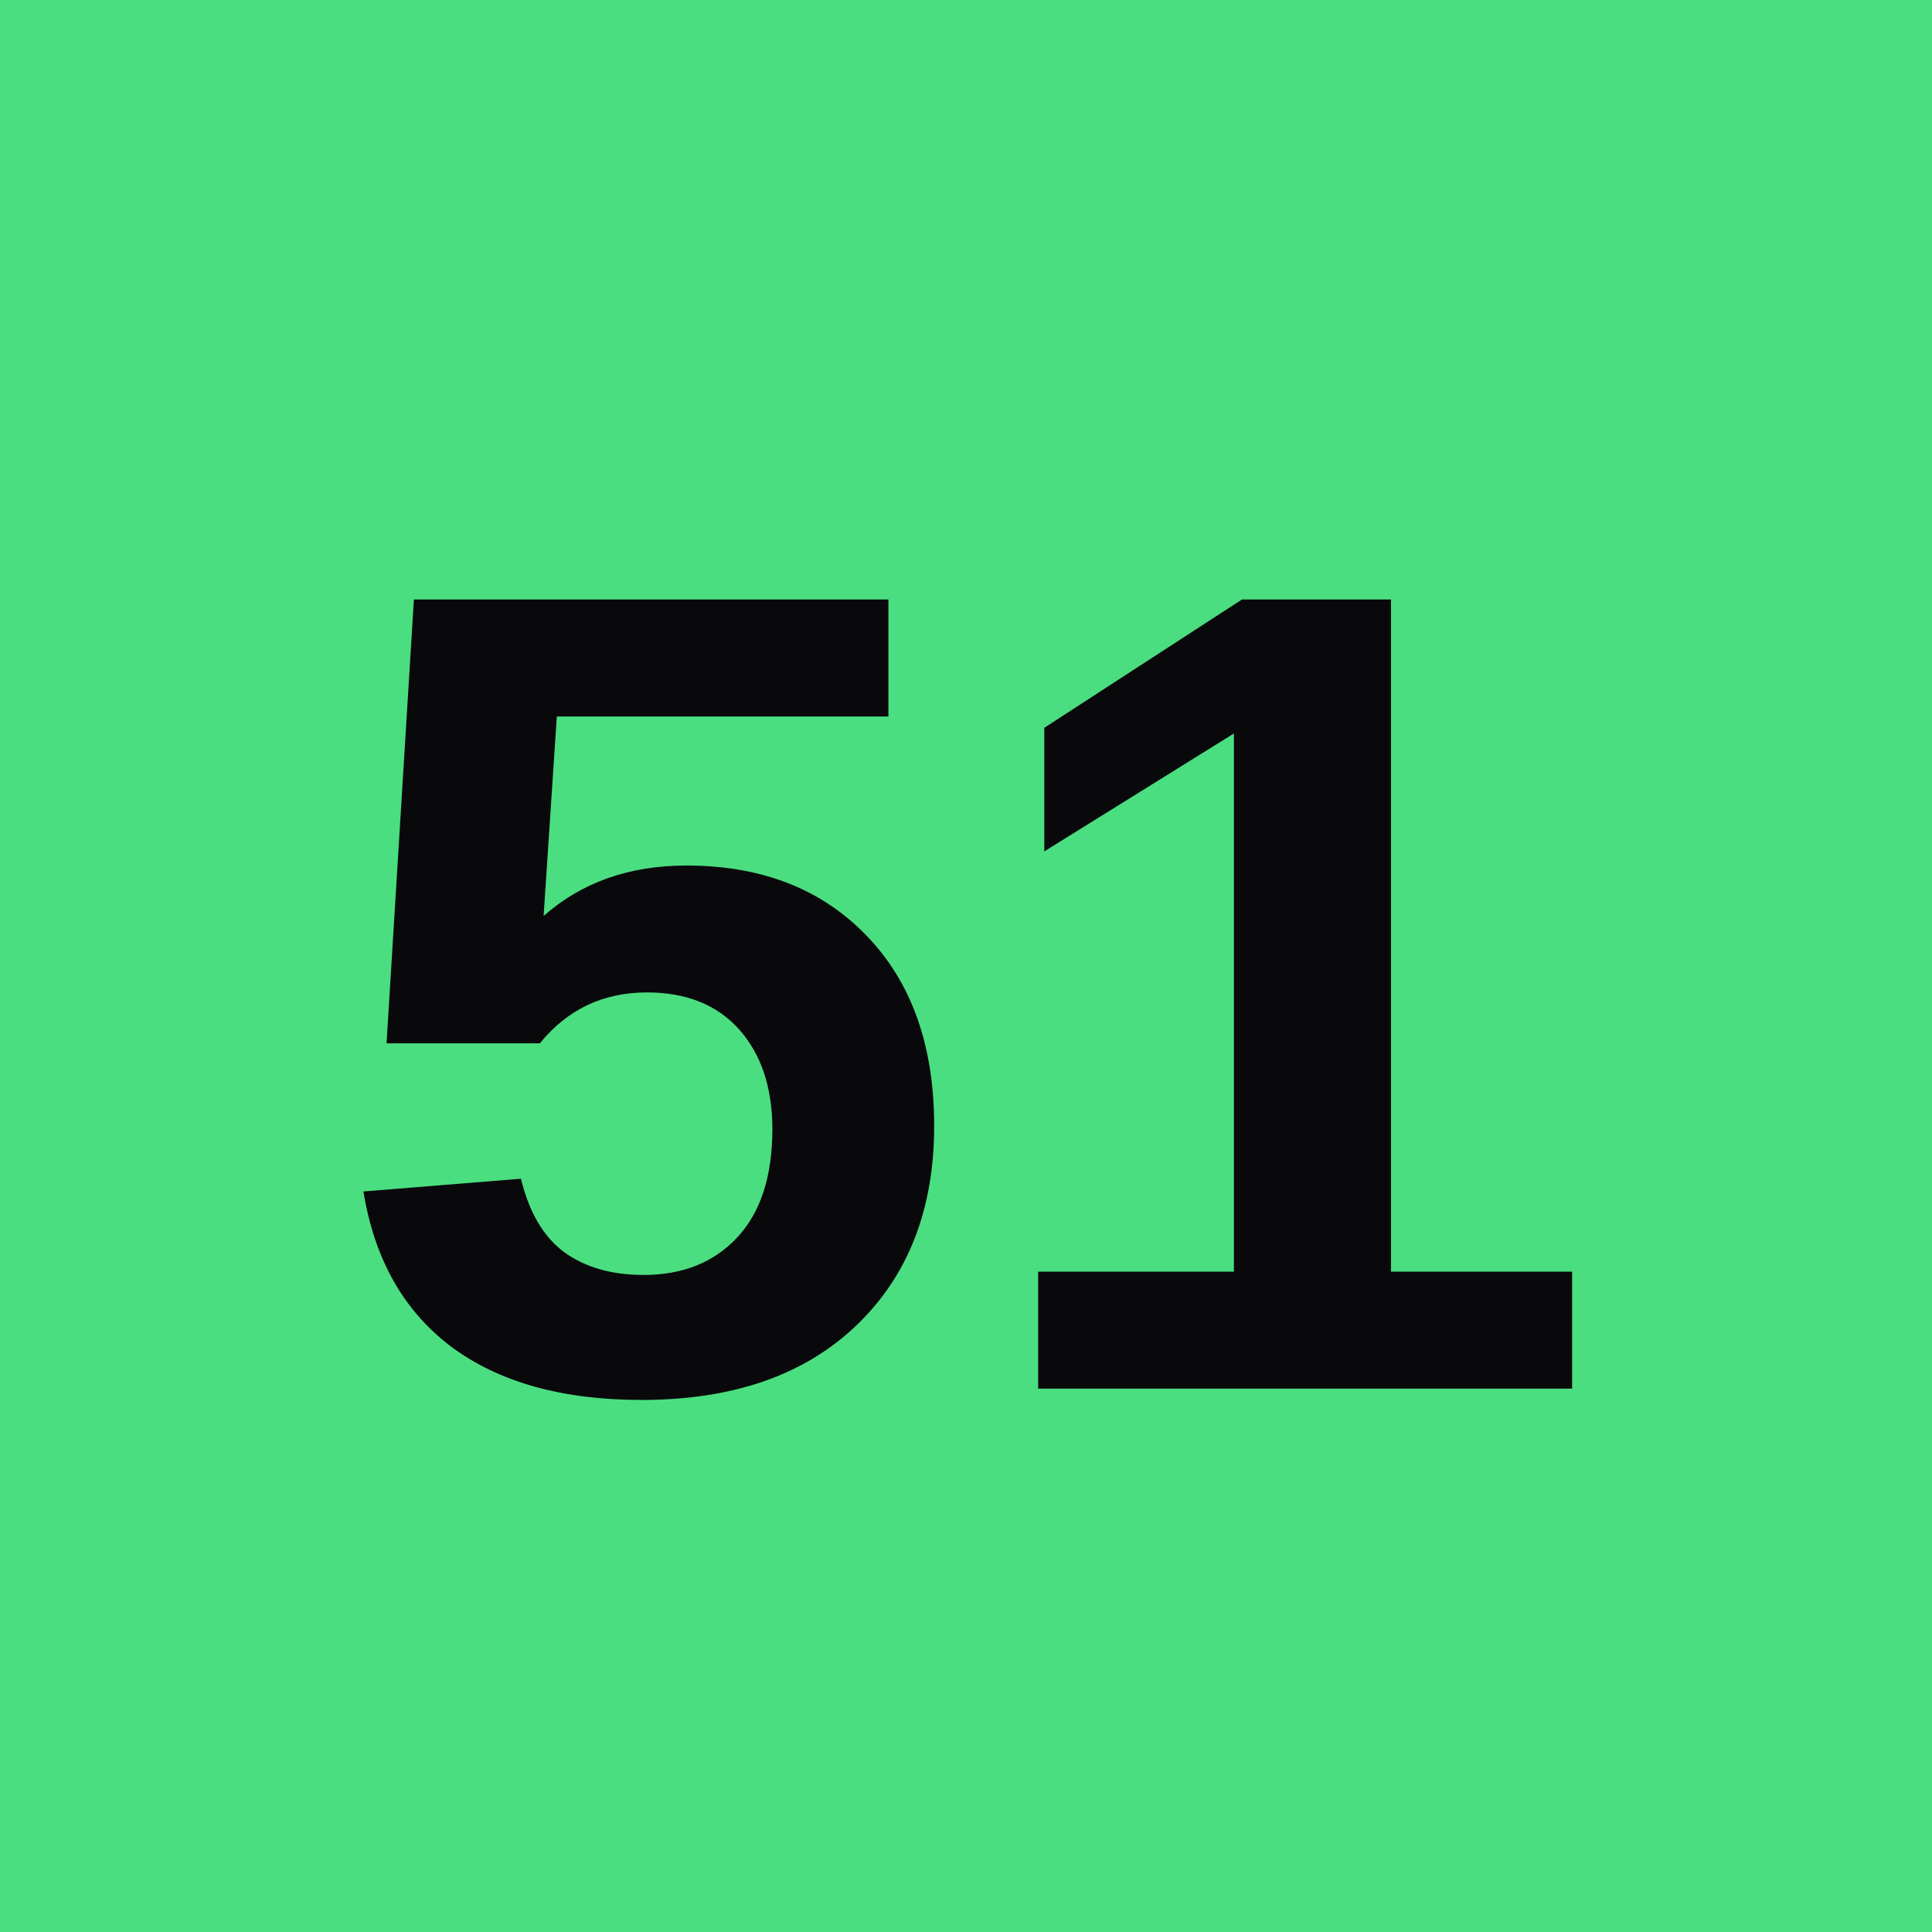
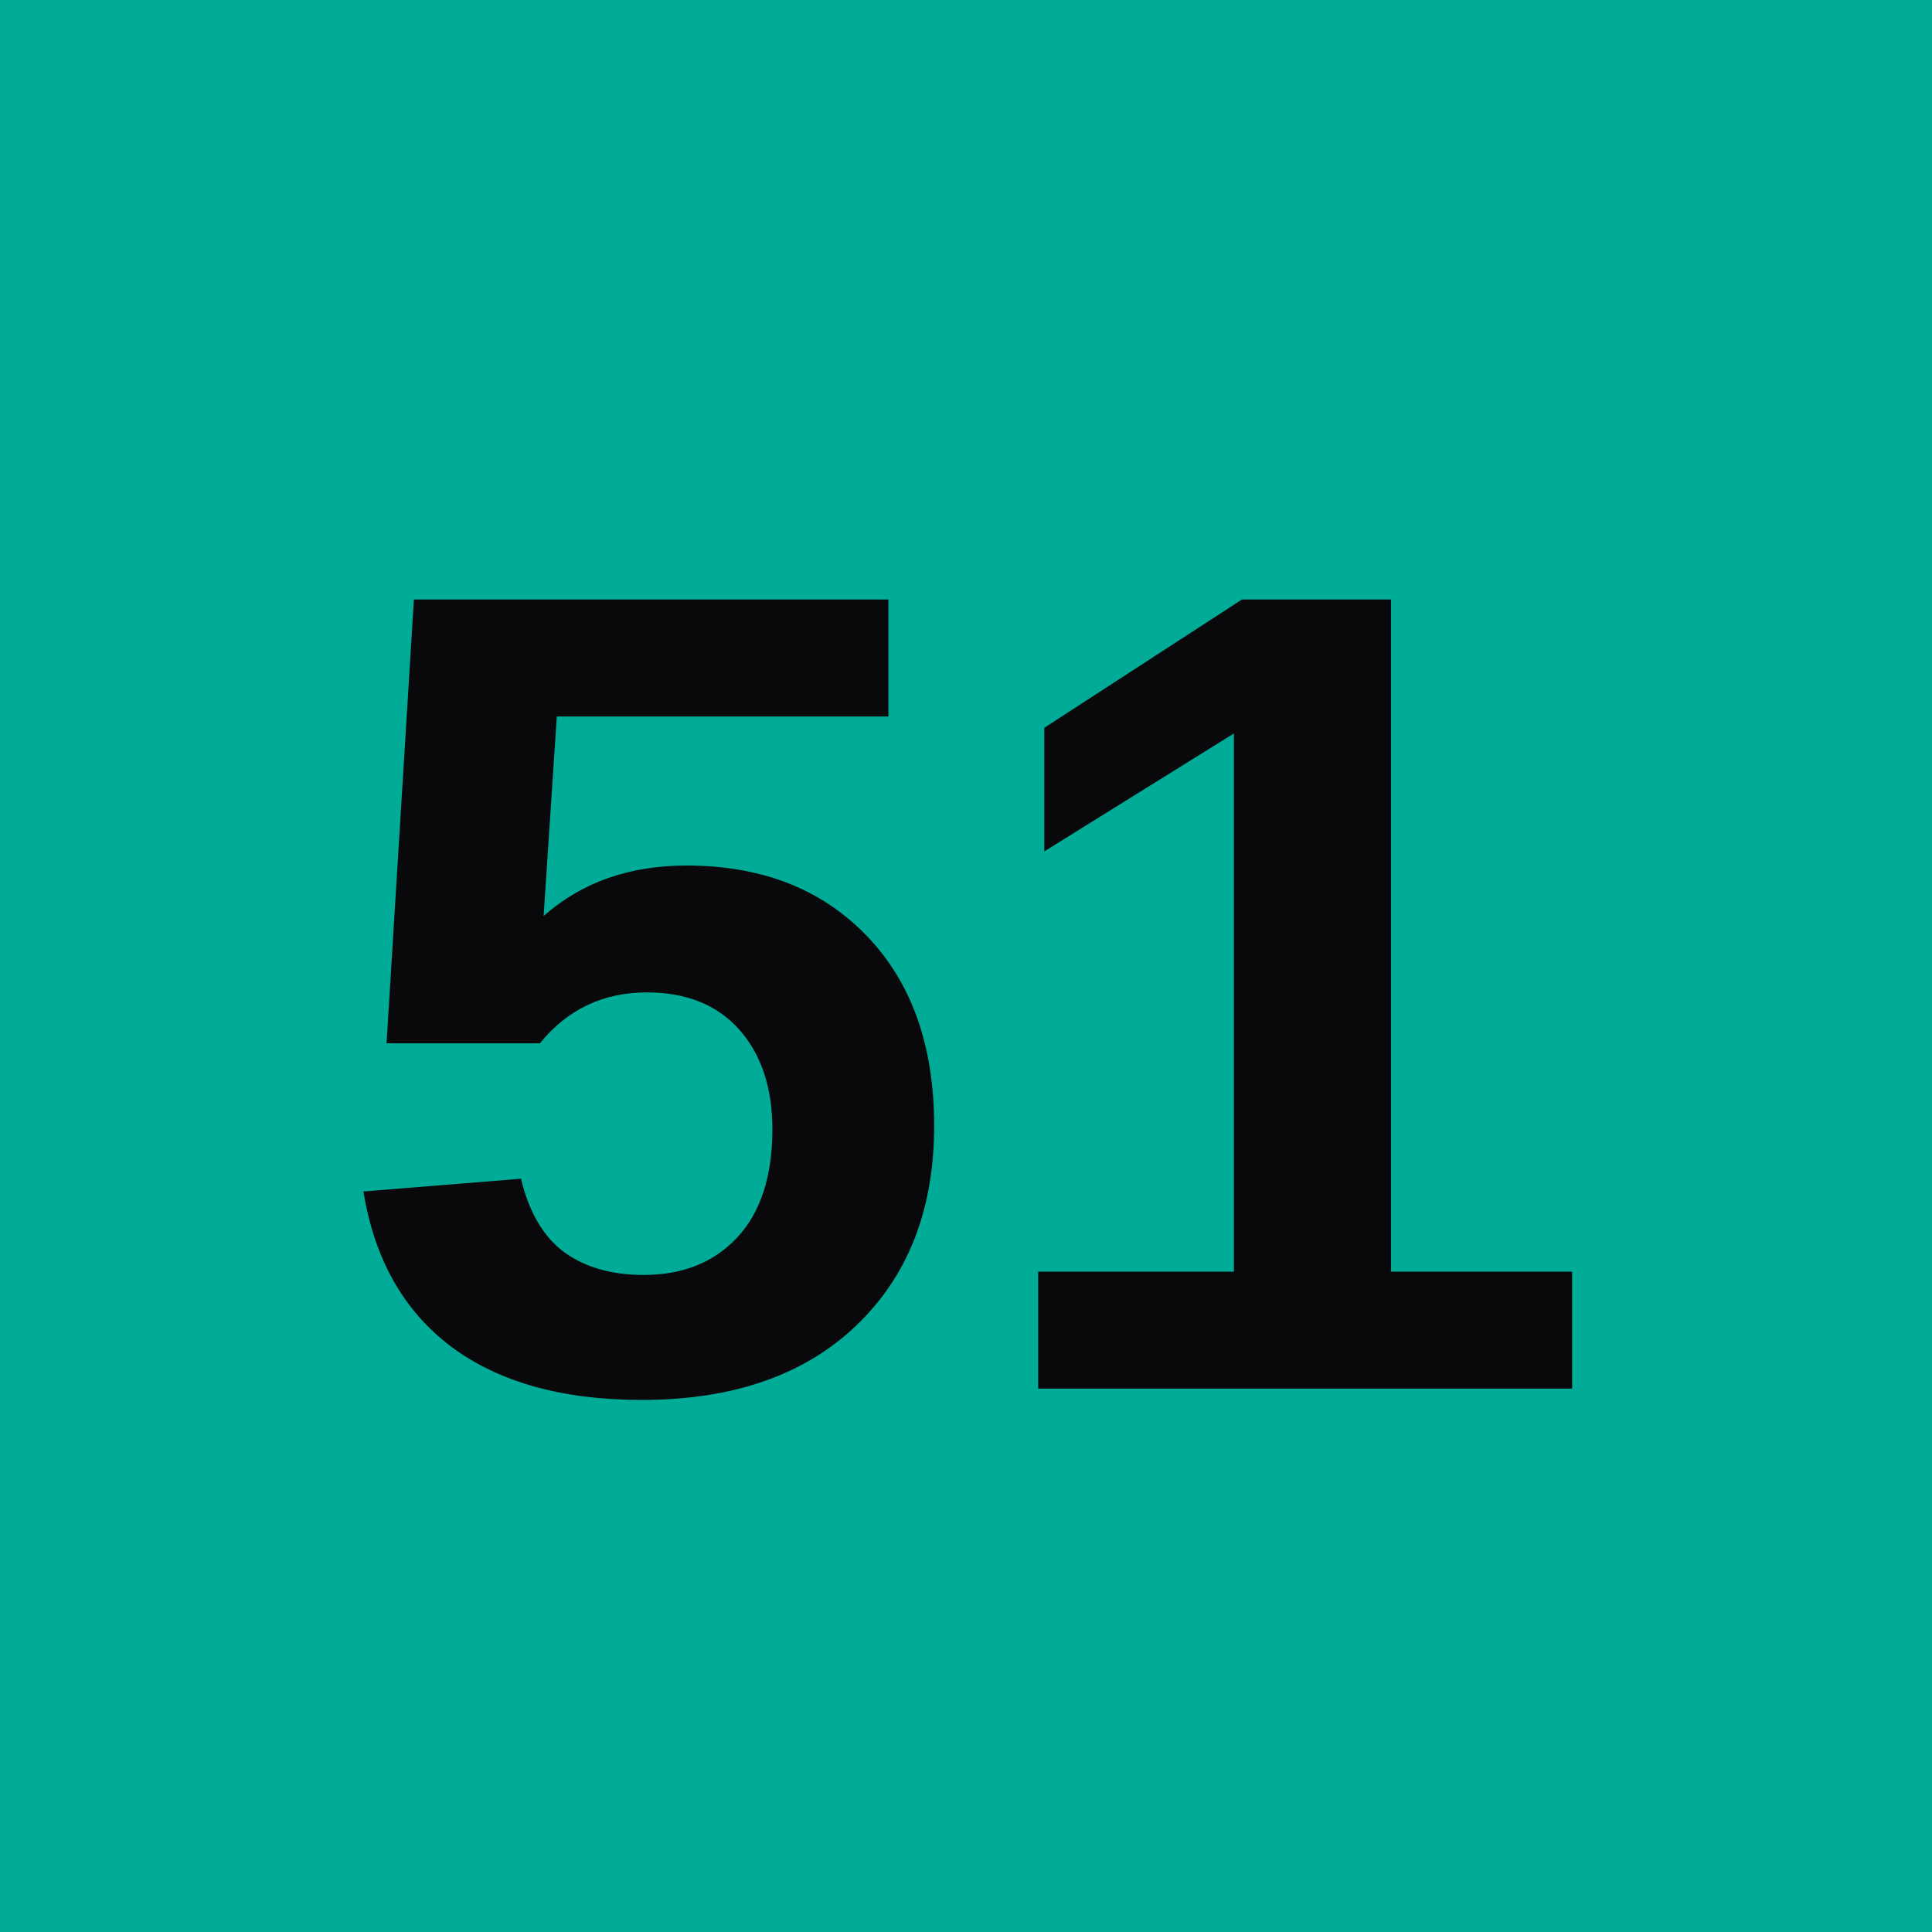
<svg xmlns="http://www.w3.org/2000/svg" width="64" height="64" viewBox="0 0 64 64">
-   <rect width="64" height="64" fill="#4ade80" />
+   <rect width="64" height="64" fill="#00AC98" />
  <text x="32" y="46" text-anchor="middle" font-family="Arial, Helvetica, 'DejaVu Sans', sans-serif" font-weight="800" font-size="38" fill="#09090b">51</text>
</svg>
